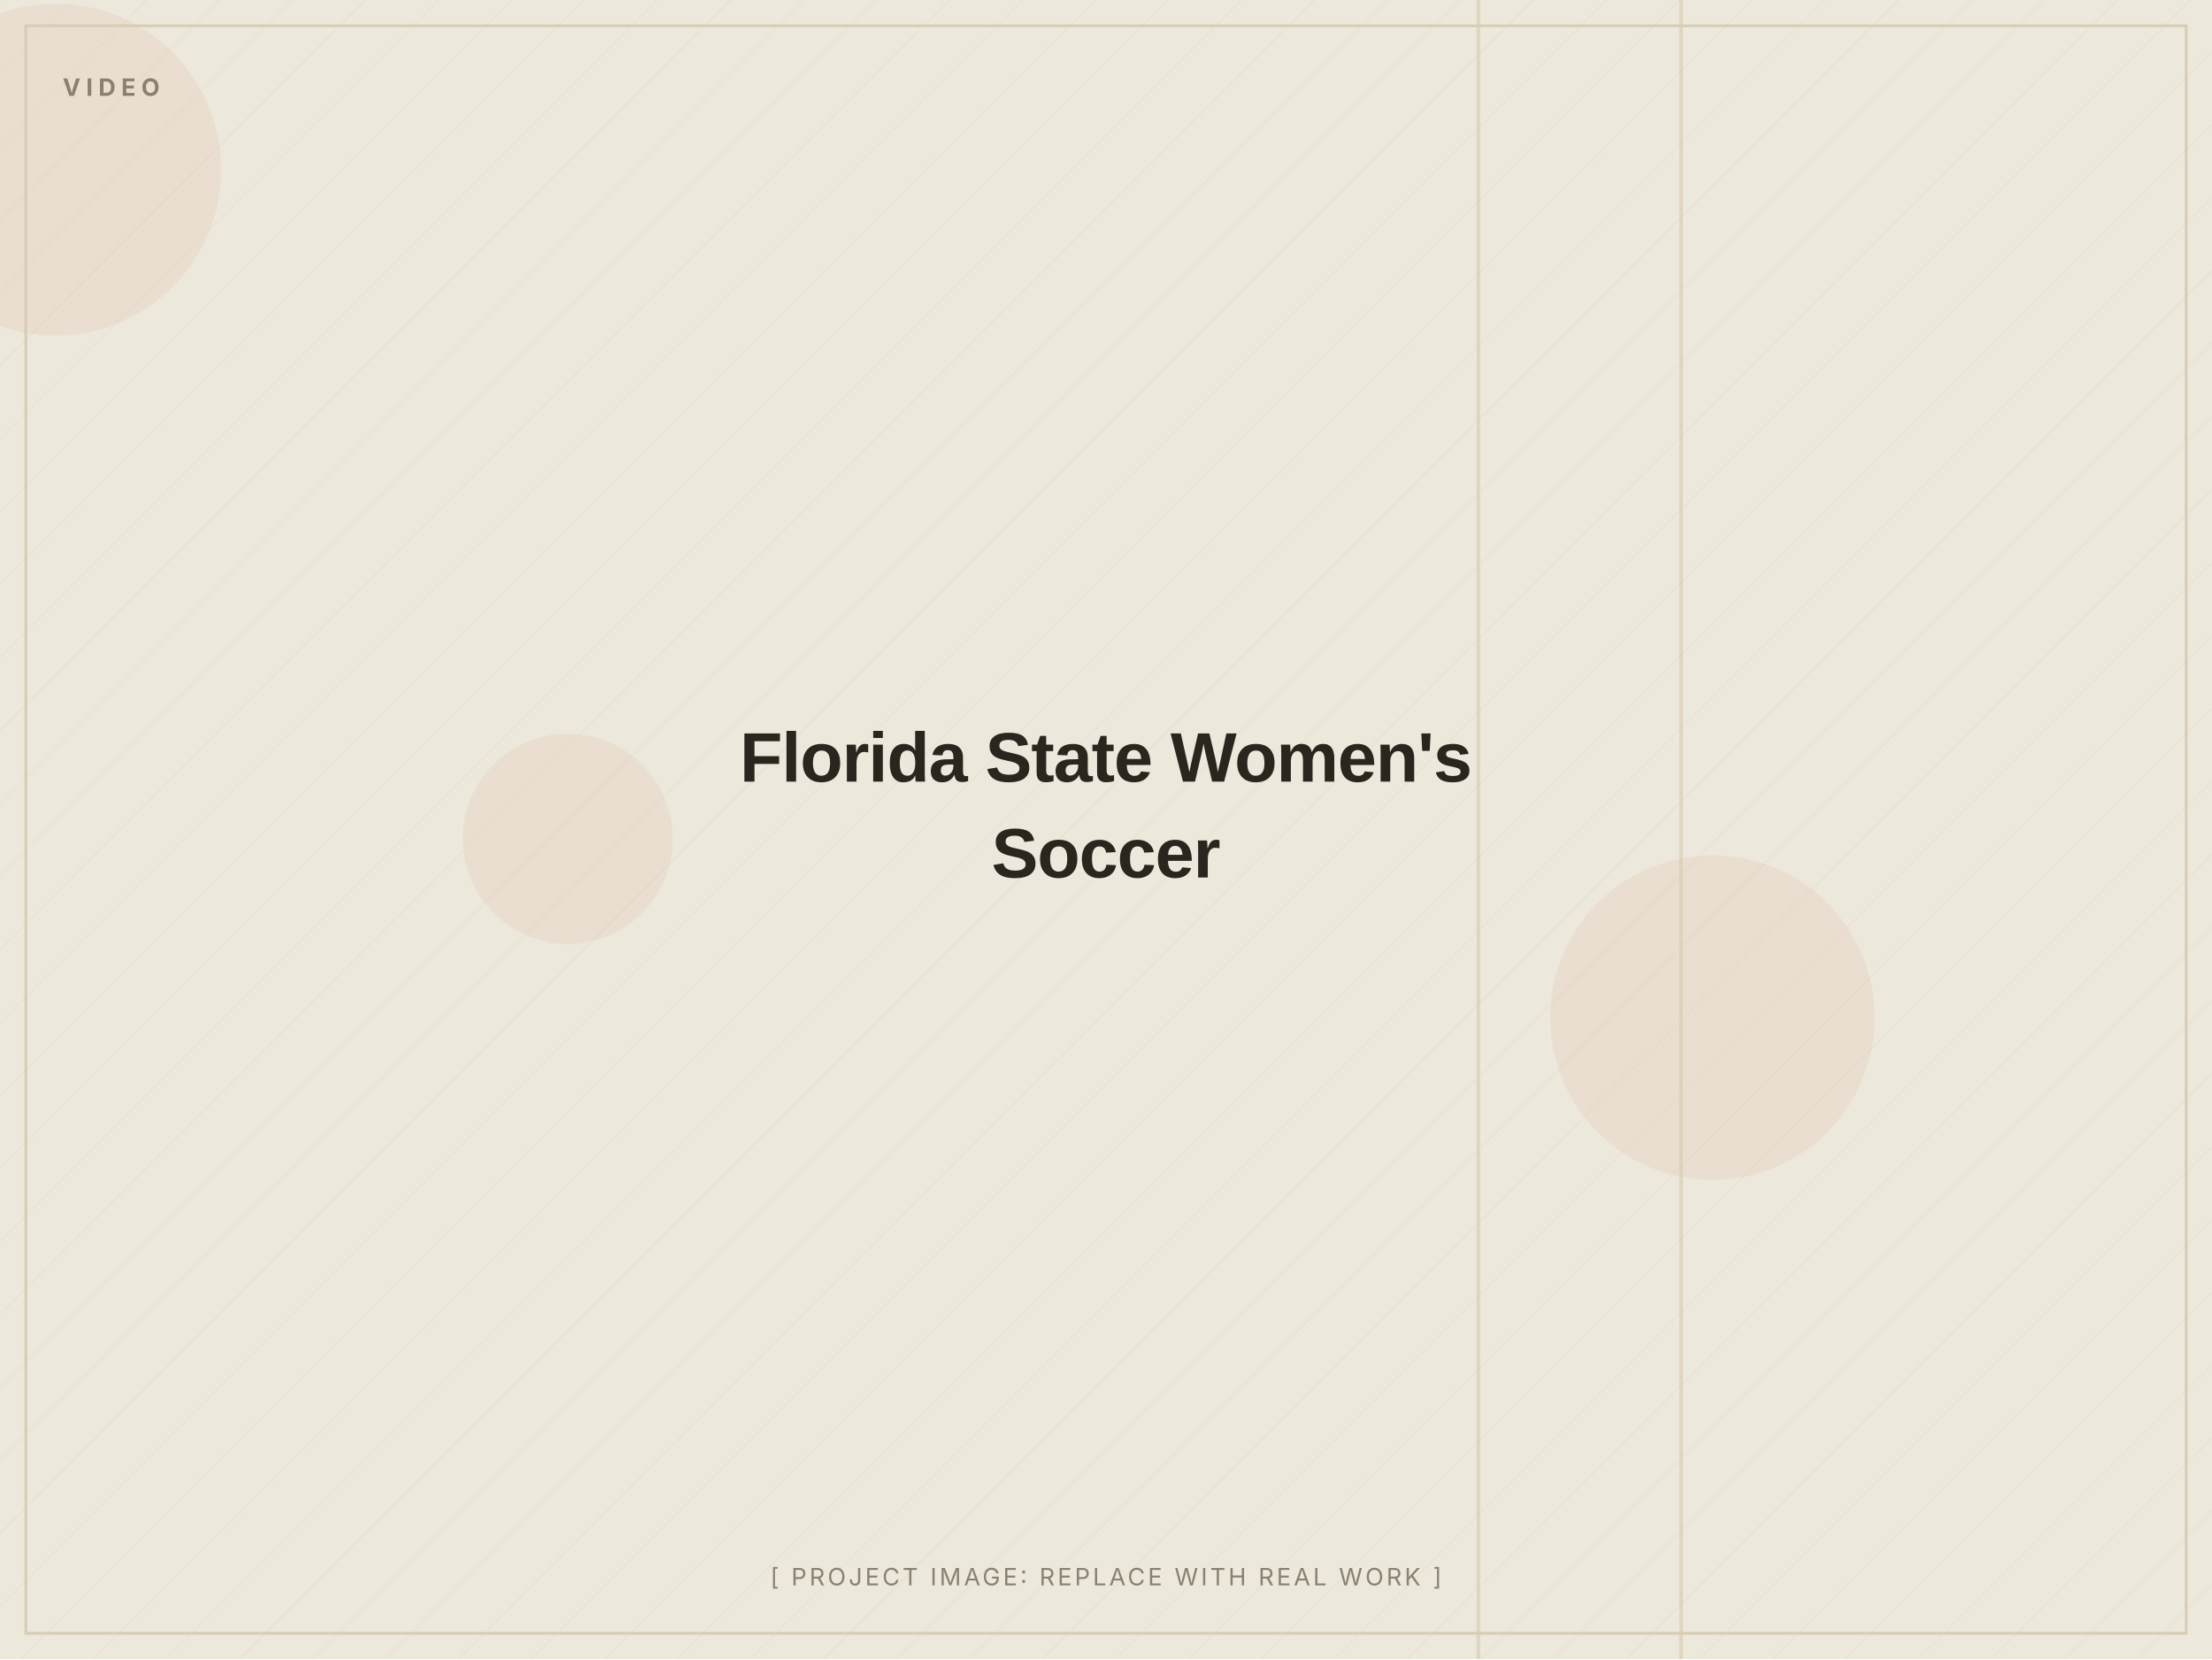
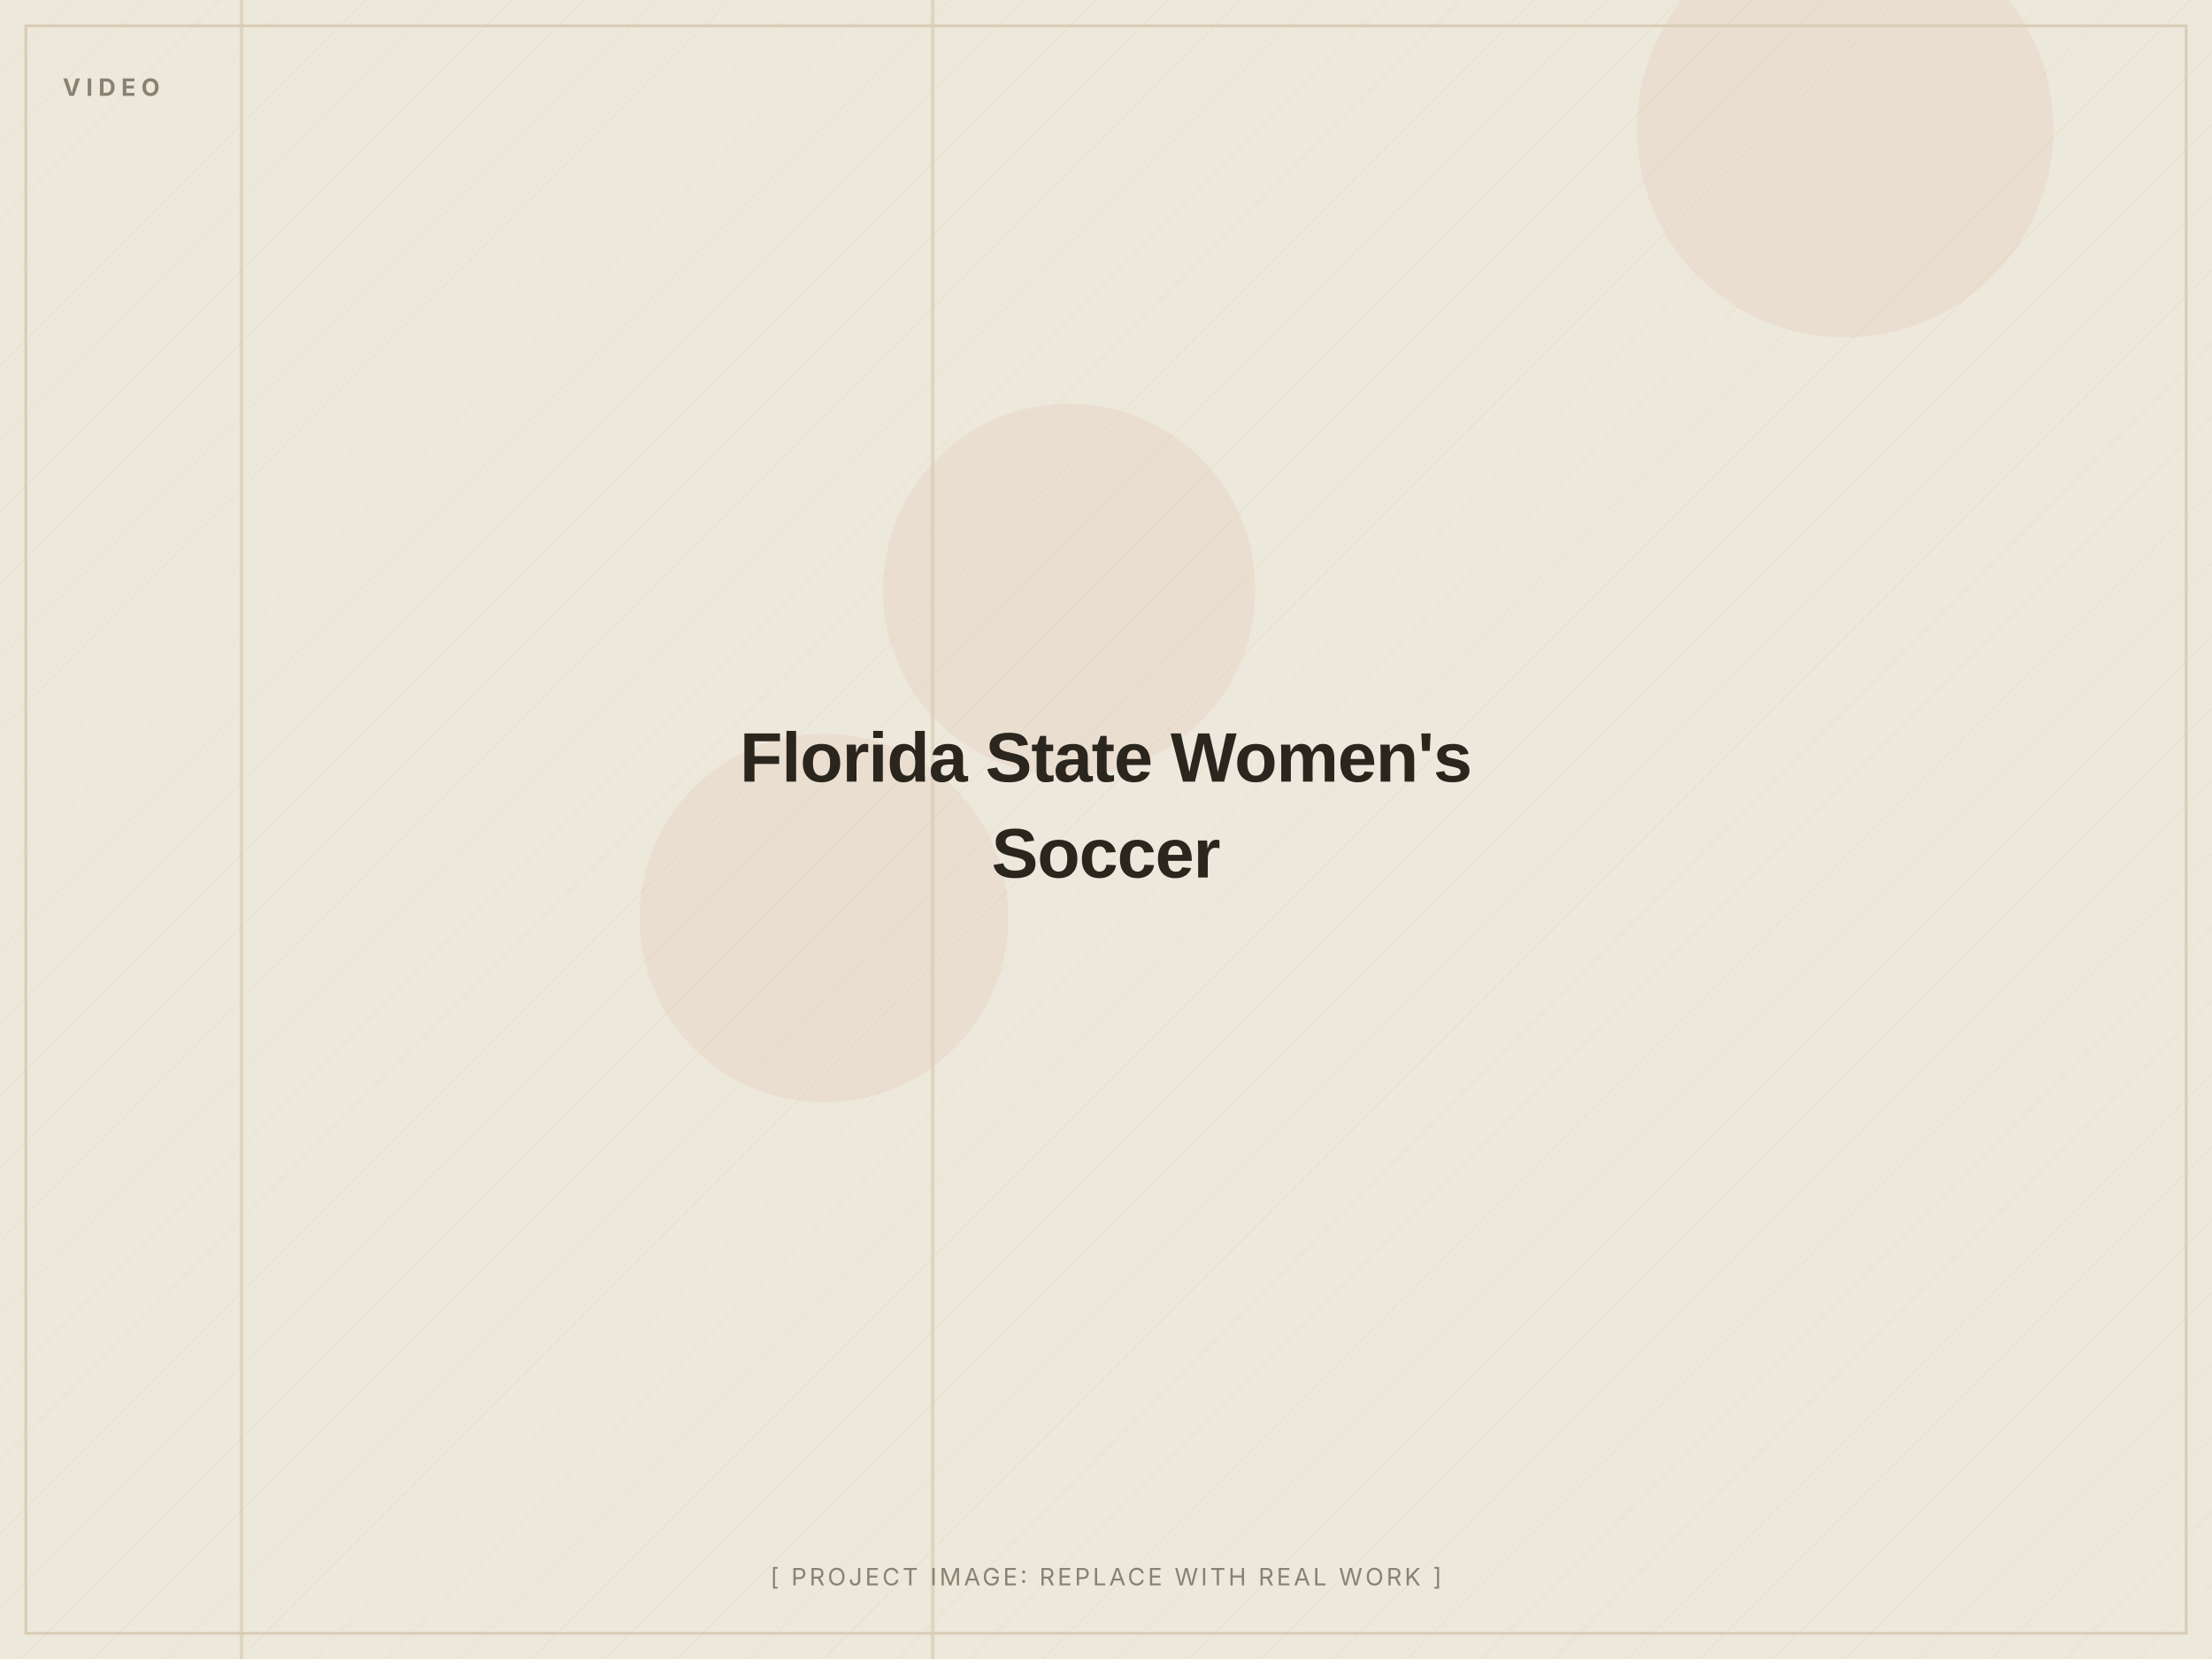
<svg xmlns="http://www.w3.org/2000/svg" width="1200" height="900" viewBox="0 0 1200 900" role="img" aria-label="Florida State Women's Soccer (placeholder image)">
  <defs>
    <pattern id="d" width="28" height="28" patternUnits="userSpaceOnUse" patternTransform="rotate(45)">
      <line x1="0" y1="0" x2="0" y2="28" stroke="#D8CDB4" stroke-width="1" opacity="0.5" />
    </pattern>
  </defs>
  <rect width="1200" height="900" fill="#EDE8DC" />
  <rect width="1200" height="900" fill="url(#d)" opacity="0.55" />
-   <circle cx="30" cy="92" r="90" fill="#C2410C" opacity="0.06" />
-   <circle cx="929" cy="552" r="88" fill="#C2410C" opacity="0.06" />
-   <circle cx="308" cy="455" r="57" fill="#C2410C" opacity="0.06" />
-   <rect x="801" y="0" width="2" height="900" fill="#D8CDB4" opacity="0.7" />
-   <rect x="911" y="0" width="2" height="900" fill="#D8CDB4" opacity="0.7" />
+   <circle cx="580" cy="320" r="101" fill="#C2410C" opacity="0.06" />
+   <circle cx="447" cy="498" r="100" fill="#C2410C" opacity="0.06" />
+   <circle cx="1001" cy="70" r="113" fill="#C2410C" opacity="0.06" />
+   <rect x="130" y="0" width="2" height="900" fill="#D8CDB4" opacity="0.7" />
+   <rect x="505" y="0" width="2" height="900" fill="#D8CDB4" opacity="0.7" />
  <rect x="14" y="14" width="1172" height="872" fill="none" stroke="#D8CDB4" stroke-width="1.5" />
  <text x="34" y="52" font-family="Inter, Arial, sans-serif" font-weight="700" font-size="13" letter-spacing="3" fill="#8A8172">VIDEO</text>
  <text x="600.0" y="424.0" text-anchor="middle" font-family="Archivo, Arial, sans-serif" font-weight="800" font-size="38" letter-spacing="-0.5" fill="#2A251D">Florida State Women's</text>
  <text x="600.0" y="476.0" text-anchor="middle" font-family="Archivo, Arial, sans-serif" font-weight="800" font-size="38" letter-spacing="-0.5" fill="#2A251D">Soccer</text>
  <text x="600.0" y="860" text-anchor="middle" font-family="Inter, Arial, sans-serif" font-size="13" letter-spacing="1.5" fill="#8A8172">[ PROJECT IMAGE: REPLACE WITH REAL WORK ]</text>
</svg>
